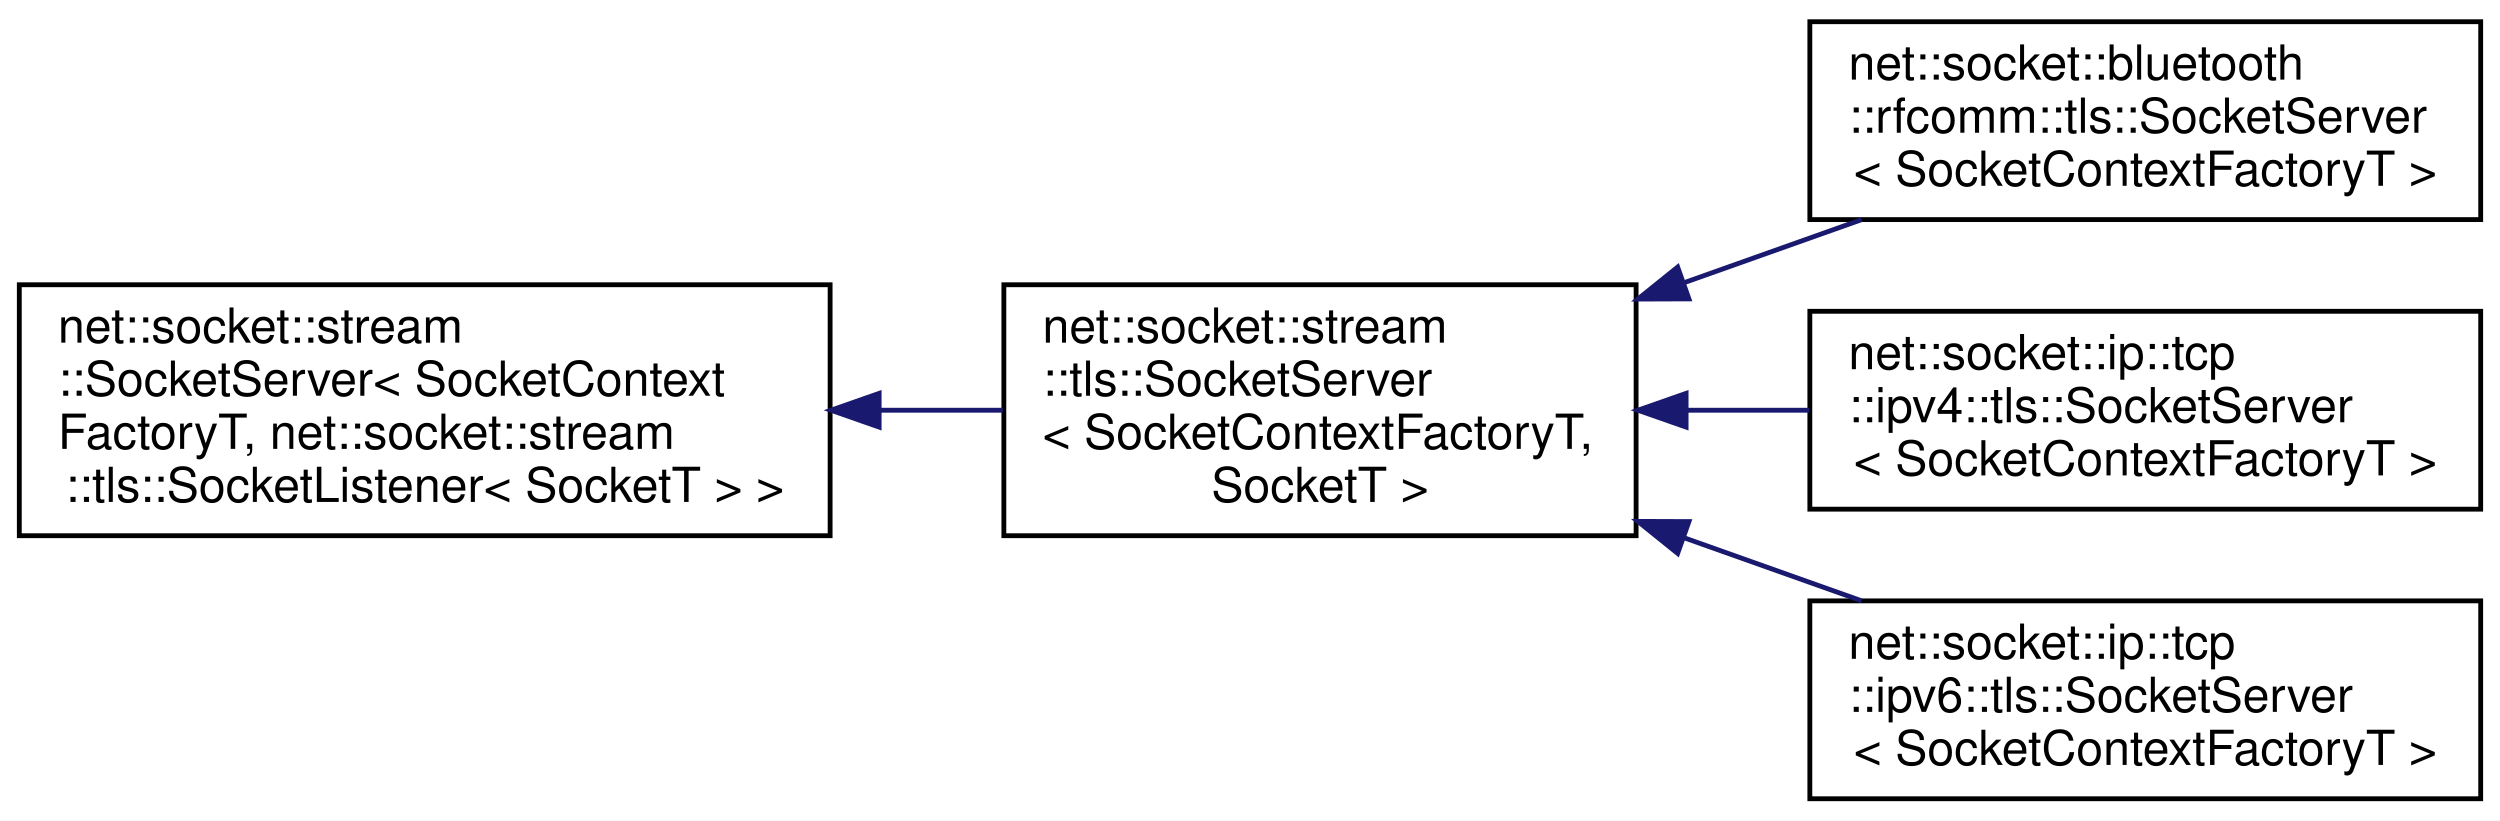
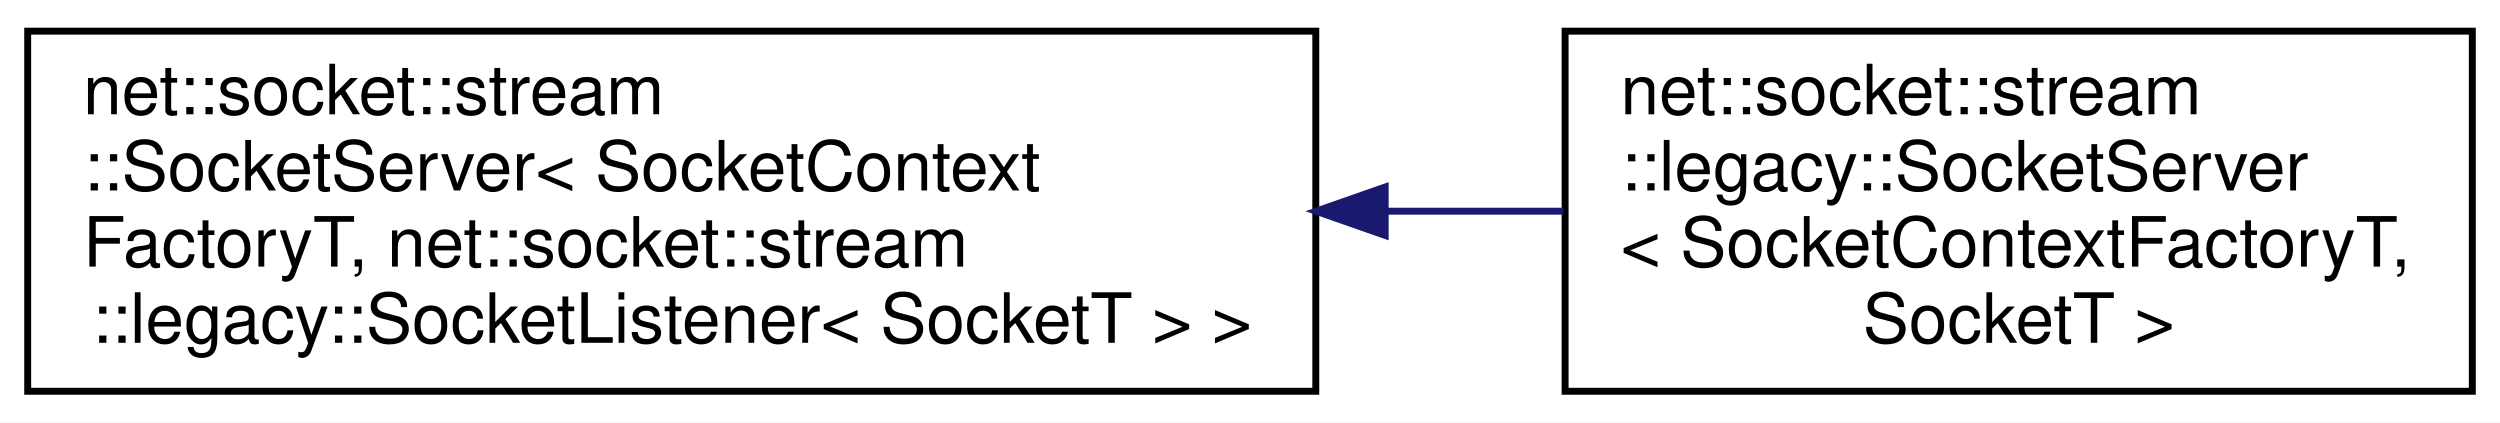
- <svg xmlns="http://www.w3.org/2000/svg" xmlns:xlink="http://www.w3.org/1999/xlink" width="518pt" height="170pt" viewBox="0.00 0.00 518.00 170.00">
-   <g id="graph0" class="graph" transform="scale(1 1) rotate(0) translate(4 166)">
-     <polygon fill="white" stroke="transparent" points="-4,4 -4,-166 514,-166 514,4 -4,4" />
+ <svg xmlns="http://www.w3.org/2000/svg" xmlns:xlink="http://www.w3.org/1999/xlink" width="361pt" height="61pt" viewBox="0.00 0.00 361.00 61.00">
+   <g id="graph0" class="graph" transform="scale(1 1) rotate(0) translate(4 57)">
+     <polygon fill="white" stroke="transparent" points="-4,4 -4,-57 357,-57 357,4 -4,4" />
    <g id="node1" class="node">
      <g id="a_node1">
        <a xlink:href="classnet_1_1socket_1_1stream_1_1_socket_server.html" target="_top" xlink:title=" ">
-           <polygon fill="white" stroke="black" points="0,-55 0,-107 168,-107 168,-55 0,-55" />
-           <text text-anchor="start" x="8" y="-95" font-family="Helvetica,sans-Serif" font-size="10.00">net::socket::stream</text>
-           <text text-anchor="start" x="8" y="-84" font-family="Helvetica,sans-Serif" font-size="10.00">::SocketServer&lt; SocketContext</text>
-           <text text-anchor="start" x="8" y="-73" font-family="Helvetica,sans-Serif" font-size="10.00">FactoryT, net::socket::stream</text>
-           <text text-anchor="middle" x="84" y="-62" font-family="Helvetica,sans-Serif" font-size="10.00">::tls::SocketListener&lt; SocketT &gt; &gt;</text>
+           <polygon fill="white" stroke="black" points="0,-0.5 0,-52.5 186,-52.5 186,-0.5 0,-0.5" />
+           <text text-anchor="start" x="8" y="-40.5" font-family="Helvetica,sans-Serif" font-size="10.00">net::socket::stream</text>
+           <text text-anchor="start" x="8" y="-29.5" font-family="Helvetica,sans-Serif" font-size="10.00">::SocketServer&lt; SocketContext</text>
+           <text text-anchor="start" x="8" y="-18.5" font-family="Helvetica,sans-Serif" font-size="10.00">FactoryT, net::socket::stream</text>
+           <text text-anchor="middle" x="93" y="-7.5" font-family="Helvetica,sans-Serif" font-size="10.00">::legacy::SocketListener&lt; SocketT &gt; &gt;</text>
        </a>
      </g>
    </g>
    <g id="node2" class="node">
      <g id="a_node2">
-         <a xlink:href="classnet_1_1socket_1_1stream_1_1tls_1_1_socket_server.html" target="_top" xlink:title=" ">
-           <polygon fill="white" stroke="black" points="204,-55 204,-107 335,-107 335,-55 204,-55" />
-           <text text-anchor="start" x="212" y="-95" font-family="Helvetica,sans-Serif" font-size="10.00">net::socket::stream</text>
-           <text text-anchor="start" x="212" y="-84" font-family="Helvetica,sans-Serif" font-size="10.00">::tls::SocketServer</text>
-           <text text-anchor="start" x="212" y="-73" font-family="Helvetica,sans-Serif" font-size="10.00">&lt; SocketContextFactoryT,</text>
-           <text text-anchor="middle" x="269.5" y="-62" font-family="Helvetica,sans-Serif" font-size="10.00"> SocketT &gt;</text>
+         <a xlink:href="classnet_1_1socket_1_1stream_1_1legacy_1_1_socket_server.html" target="_top" xlink:title=" ">
+           <polygon fill="white" stroke="black" points="222,-0.5 222,-52.5 353,-52.5 353,-0.5 222,-0.5" />
+           <text text-anchor="start" x="230" y="-40.5" font-family="Helvetica,sans-Serif" font-size="10.00">net::socket::stream</text>
+           <text text-anchor="start" x="230" y="-29.5" font-family="Helvetica,sans-Serif" font-size="10.00">::legacy::SocketServer</text>
+           <text text-anchor="start" x="230" y="-18.5" font-family="Helvetica,sans-Serif" font-size="10.00">&lt; SocketContextFactoryT,</text>
+           <text text-anchor="middle" x="287.5" y="-7.5" font-family="Helvetica,sans-Serif" font-size="10.00"> SocketT &gt;</text>
        </a>
      </g>
    </g>
    <g id="edge1" class="edge">
-       <path fill="none" stroke="midnightblue" d="M178.27,-81C186.89,-81 195.49,-81 203.77,-81" />
-       <polygon fill="midnightblue" stroke="midnightblue" points="178.16,-77.5 168.16,-81 178.16,-84.5 178.16,-77.5" />
-     </g>
-     <g id="node3" class="node">
-       <g id="a_node3">
-         <a xlink:href="classnet_1_1socket_1_1bluetooth_1_1rfcomm_1_1tls_1_1_socket_server.html" target="_top" xlink:title=" ">
-           <polygon fill="white" stroke="black" points="371,-120.5 371,-161.5 510,-161.5 510,-120.5 371,-120.5" />
-           <text text-anchor="start" x="379" y="-149.5" font-family="Helvetica,sans-Serif" font-size="10.00">net::socket::bluetooth</text>
-           <text text-anchor="start" x="379" y="-138.5" font-family="Helvetica,sans-Serif" font-size="10.00">::rfcomm::tls::SocketServer</text>
-           <text text-anchor="middle" x="440.5" y="-127.5" font-family="Helvetica,sans-Serif" font-size="10.00">&lt; SocketContextFactoryT &gt;</text>
-         </a>
-       </g>
-     </g>
-     <g id="edge2" class="edge">
-       <path fill="none" stroke="midnightblue" d="M345.12,-107.49C357.39,-111.85 369.94,-116.31 381.72,-120.49" />
-       <polygon fill="midnightblue" stroke="midnightblue" points="345.95,-104.07 335.36,-104.03 343.61,-110.67 345.95,-104.07" />
-     </g>
-     <g id="node4" class="node">
-       <g id="a_node4">
-         <a xlink:href="classnet_1_1socket_1_1ip_1_1tcp_1_1ipv4_1_1tls_1_1_socket_server.html" target="_top" xlink:title=" ">
-           <polygon fill="white" stroke="black" points="371,-60.5 371,-101.5 510,-101.5 510,-60.5 371,-60.5" />
-           <text text-anchor="start" x="379" y="-89.5" font-family="Helvetica,sans-Serif" font-size="10.00">net::socket::ip::tcp</text>
-           <text text-anchor="start" x="379" y="-78.5" font-family="Helvetica,sans-Serif" font-size="10.00">::ipv4::tls::SocketServer</text>
-           <text text-anchor="middle" x="440.5" y="-67.5" font-family="Helvetica,sans-Serif" font-size="10.00">&lt; SocketContextFactoryT &gt;</text>
-         </a>
-       </g>
-     </g>
-     <g id="edge3" class="edge">
-       <path fill="none" stroke="midnightblue" d="M345.56,-81C353.99,-81 362.55,-81 370.89,-81" />
-       <polygon fill="midnightblue" stroke="midnightblue" points="345.36,-77.5 335.36,-81 345.36,-84.5 345.36,-77.5" />
-     </g>
-     <g id="node5" class="node">
-       <g id="a_node5">
-         <a xlink:href="classnet_1_1socket_1_1ip_1_1tcp_1_1ipv6_1_1tls_1_1_socket_server.html" target="_top" xlink:title=" ">
-           <polygon fill="white" stroke="black" points="371,-0.5 371,-41.5 510,-41.5 510,-0.5 371,-0.5" />
-           <text text-anchor="start" x="379" y="-29.5" font-family="Helvetica,sans-Serif" font-size="10.00">net::socket::ip::tcp</text>
-           <text text-anchor="start" x="379" y="-18.5" font-family="Helvetica,sans-Serif" font-size="10.00">::ipv6::tls::SocketServer</text>
-           <text text-anchor="middle" x="440.5" y="-7.5" font-family="Helvetica,sans-Serif" font-size="10.00">&lt; SocketContextFactoryT &gt;</text>
-         </a>
-       </g>
-     </g>
-     <g id="edge4" class="edge">
-       <path fill="none" stroke="midnightblue" d="M345.12,-54.51C357.39,-50.15 369.94,-45.69 381.72,-41.51" />
-       <polygon fill="midnightblue" stroke="midnightblue" points="343.61,-51.33 335.36,-57.97 345.95,-57.93 343.61,-51.33" />
+       <path fill="none" stroke="midnightblue" d="M196.22,-26.5C204.9,-26.5 213.51,-26.5 221.77,-26.5" />
+       <polygon fill="midnightblue" stroke="midnightblue" points="196.02,-23 186.02,-26.5 196.02,-30 196.02,-23" />
    </g>
  </g>
</svg>
